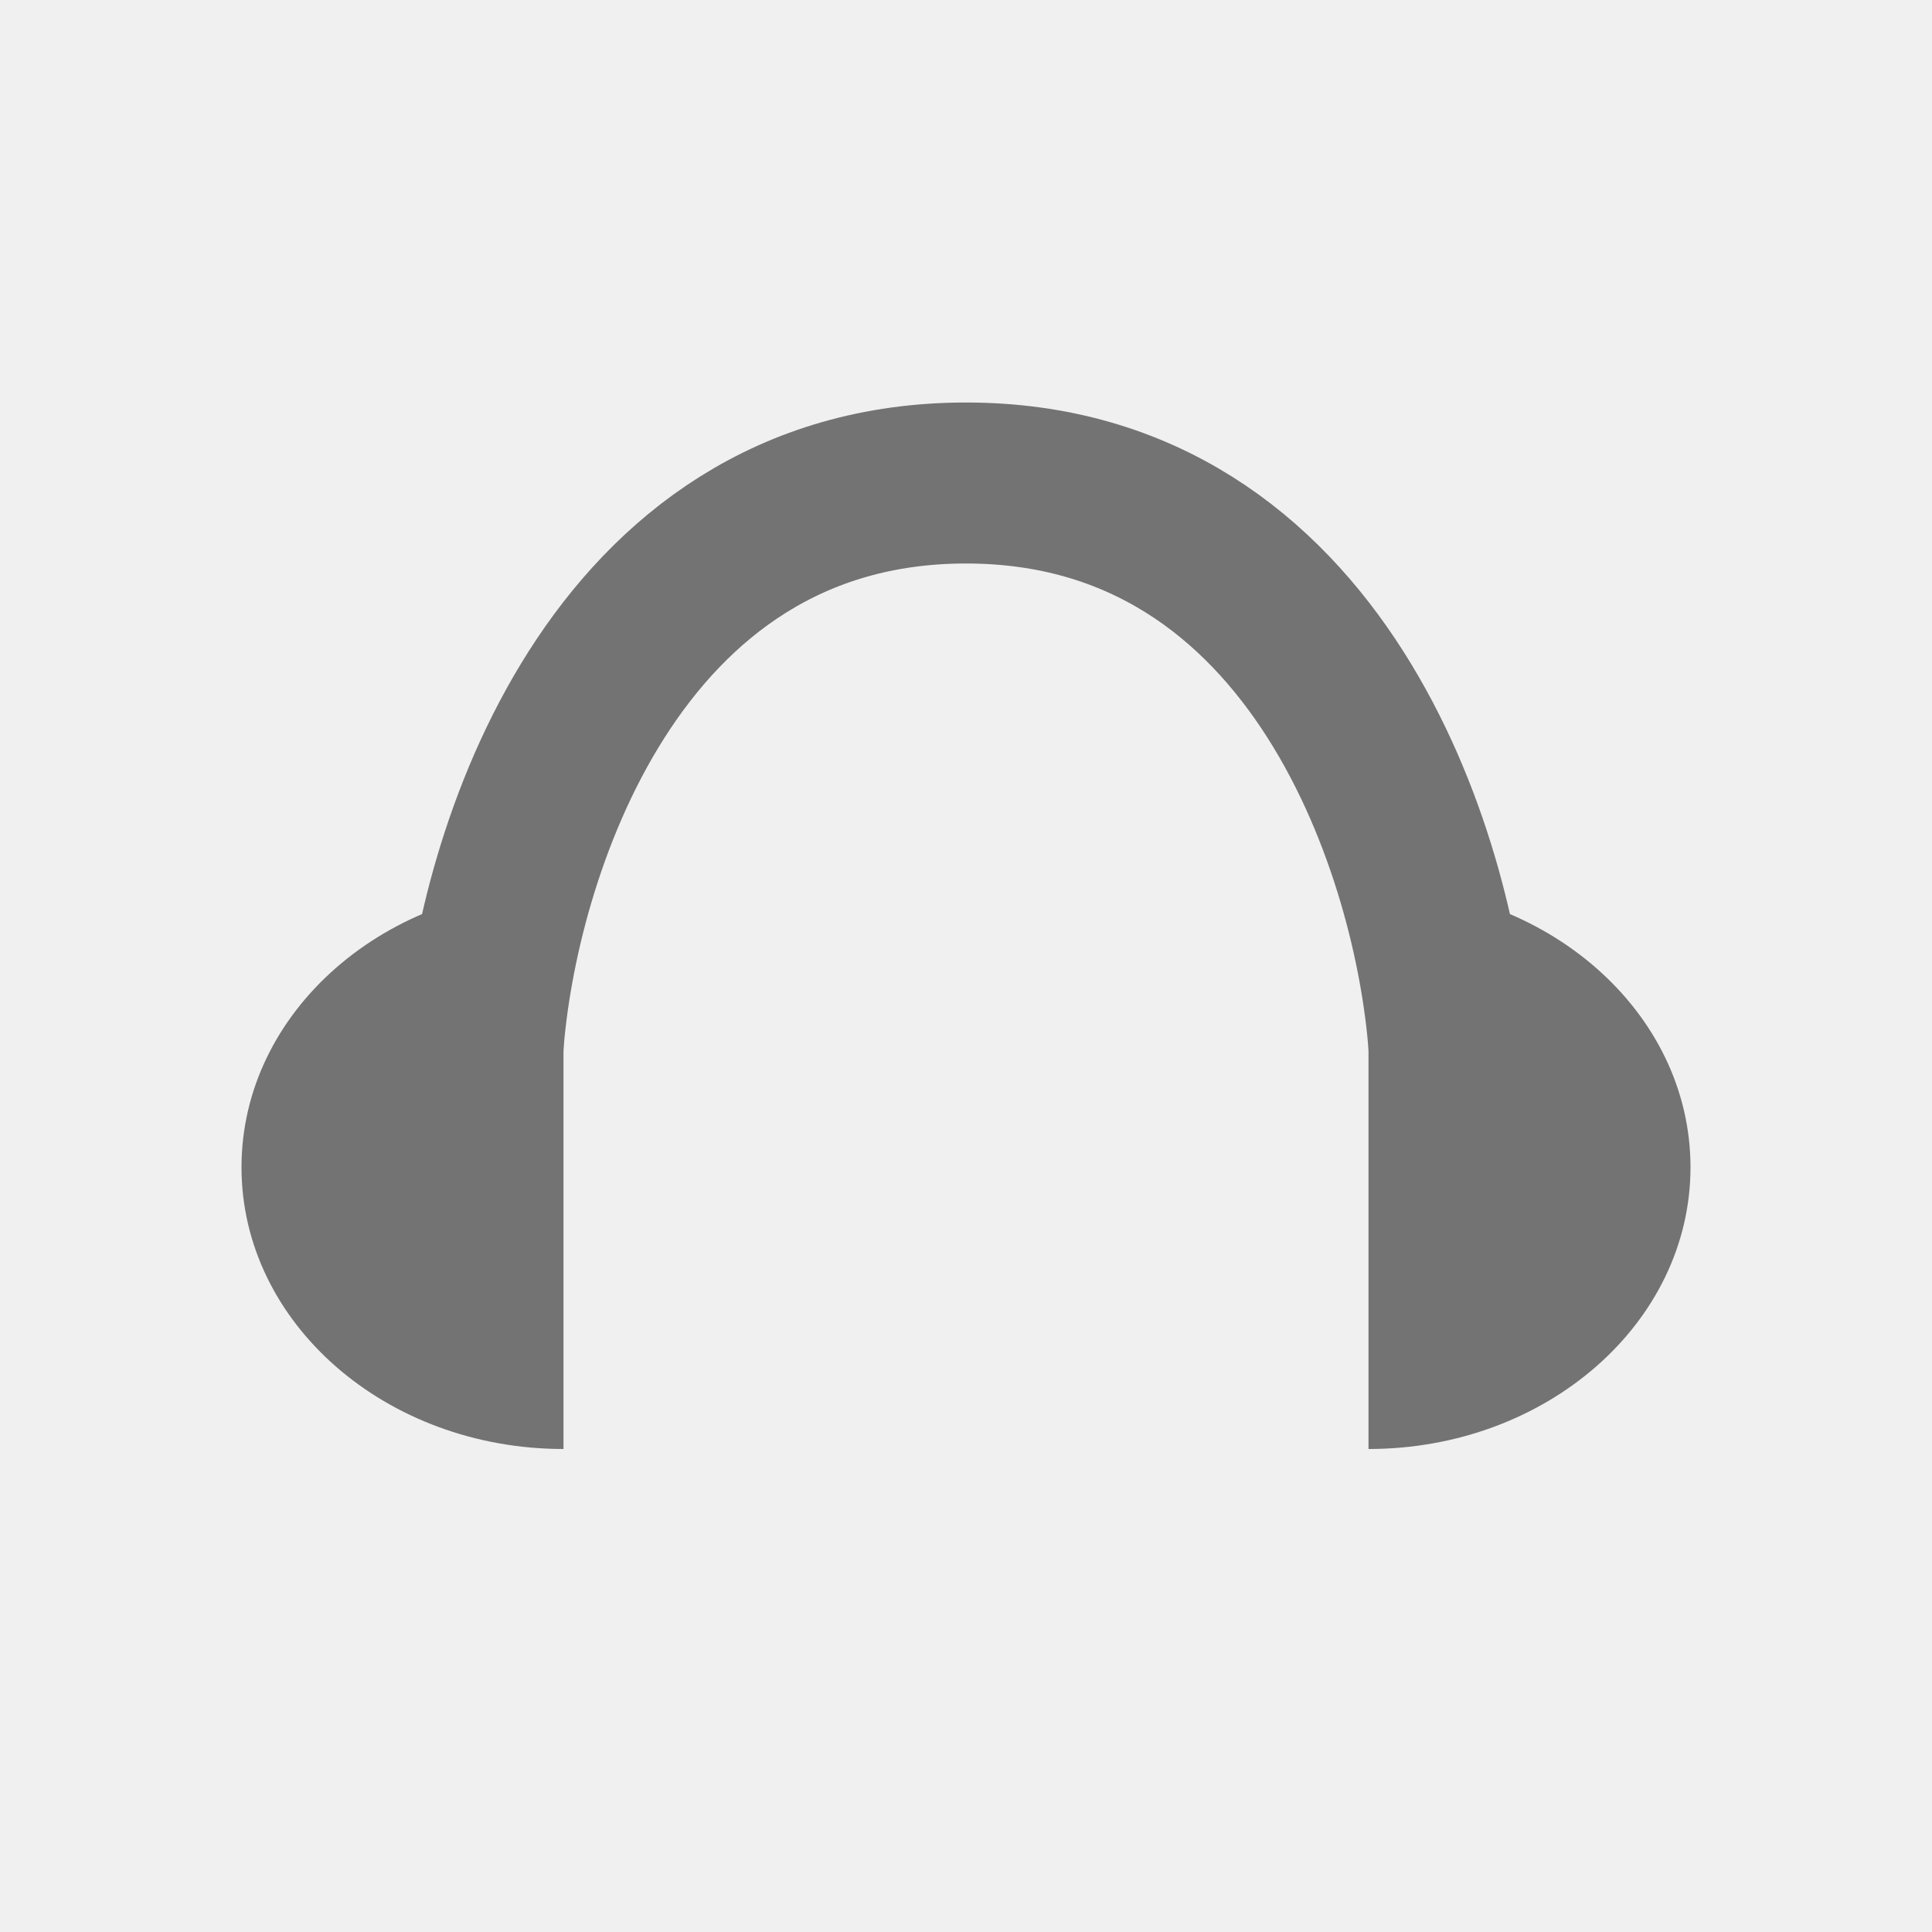
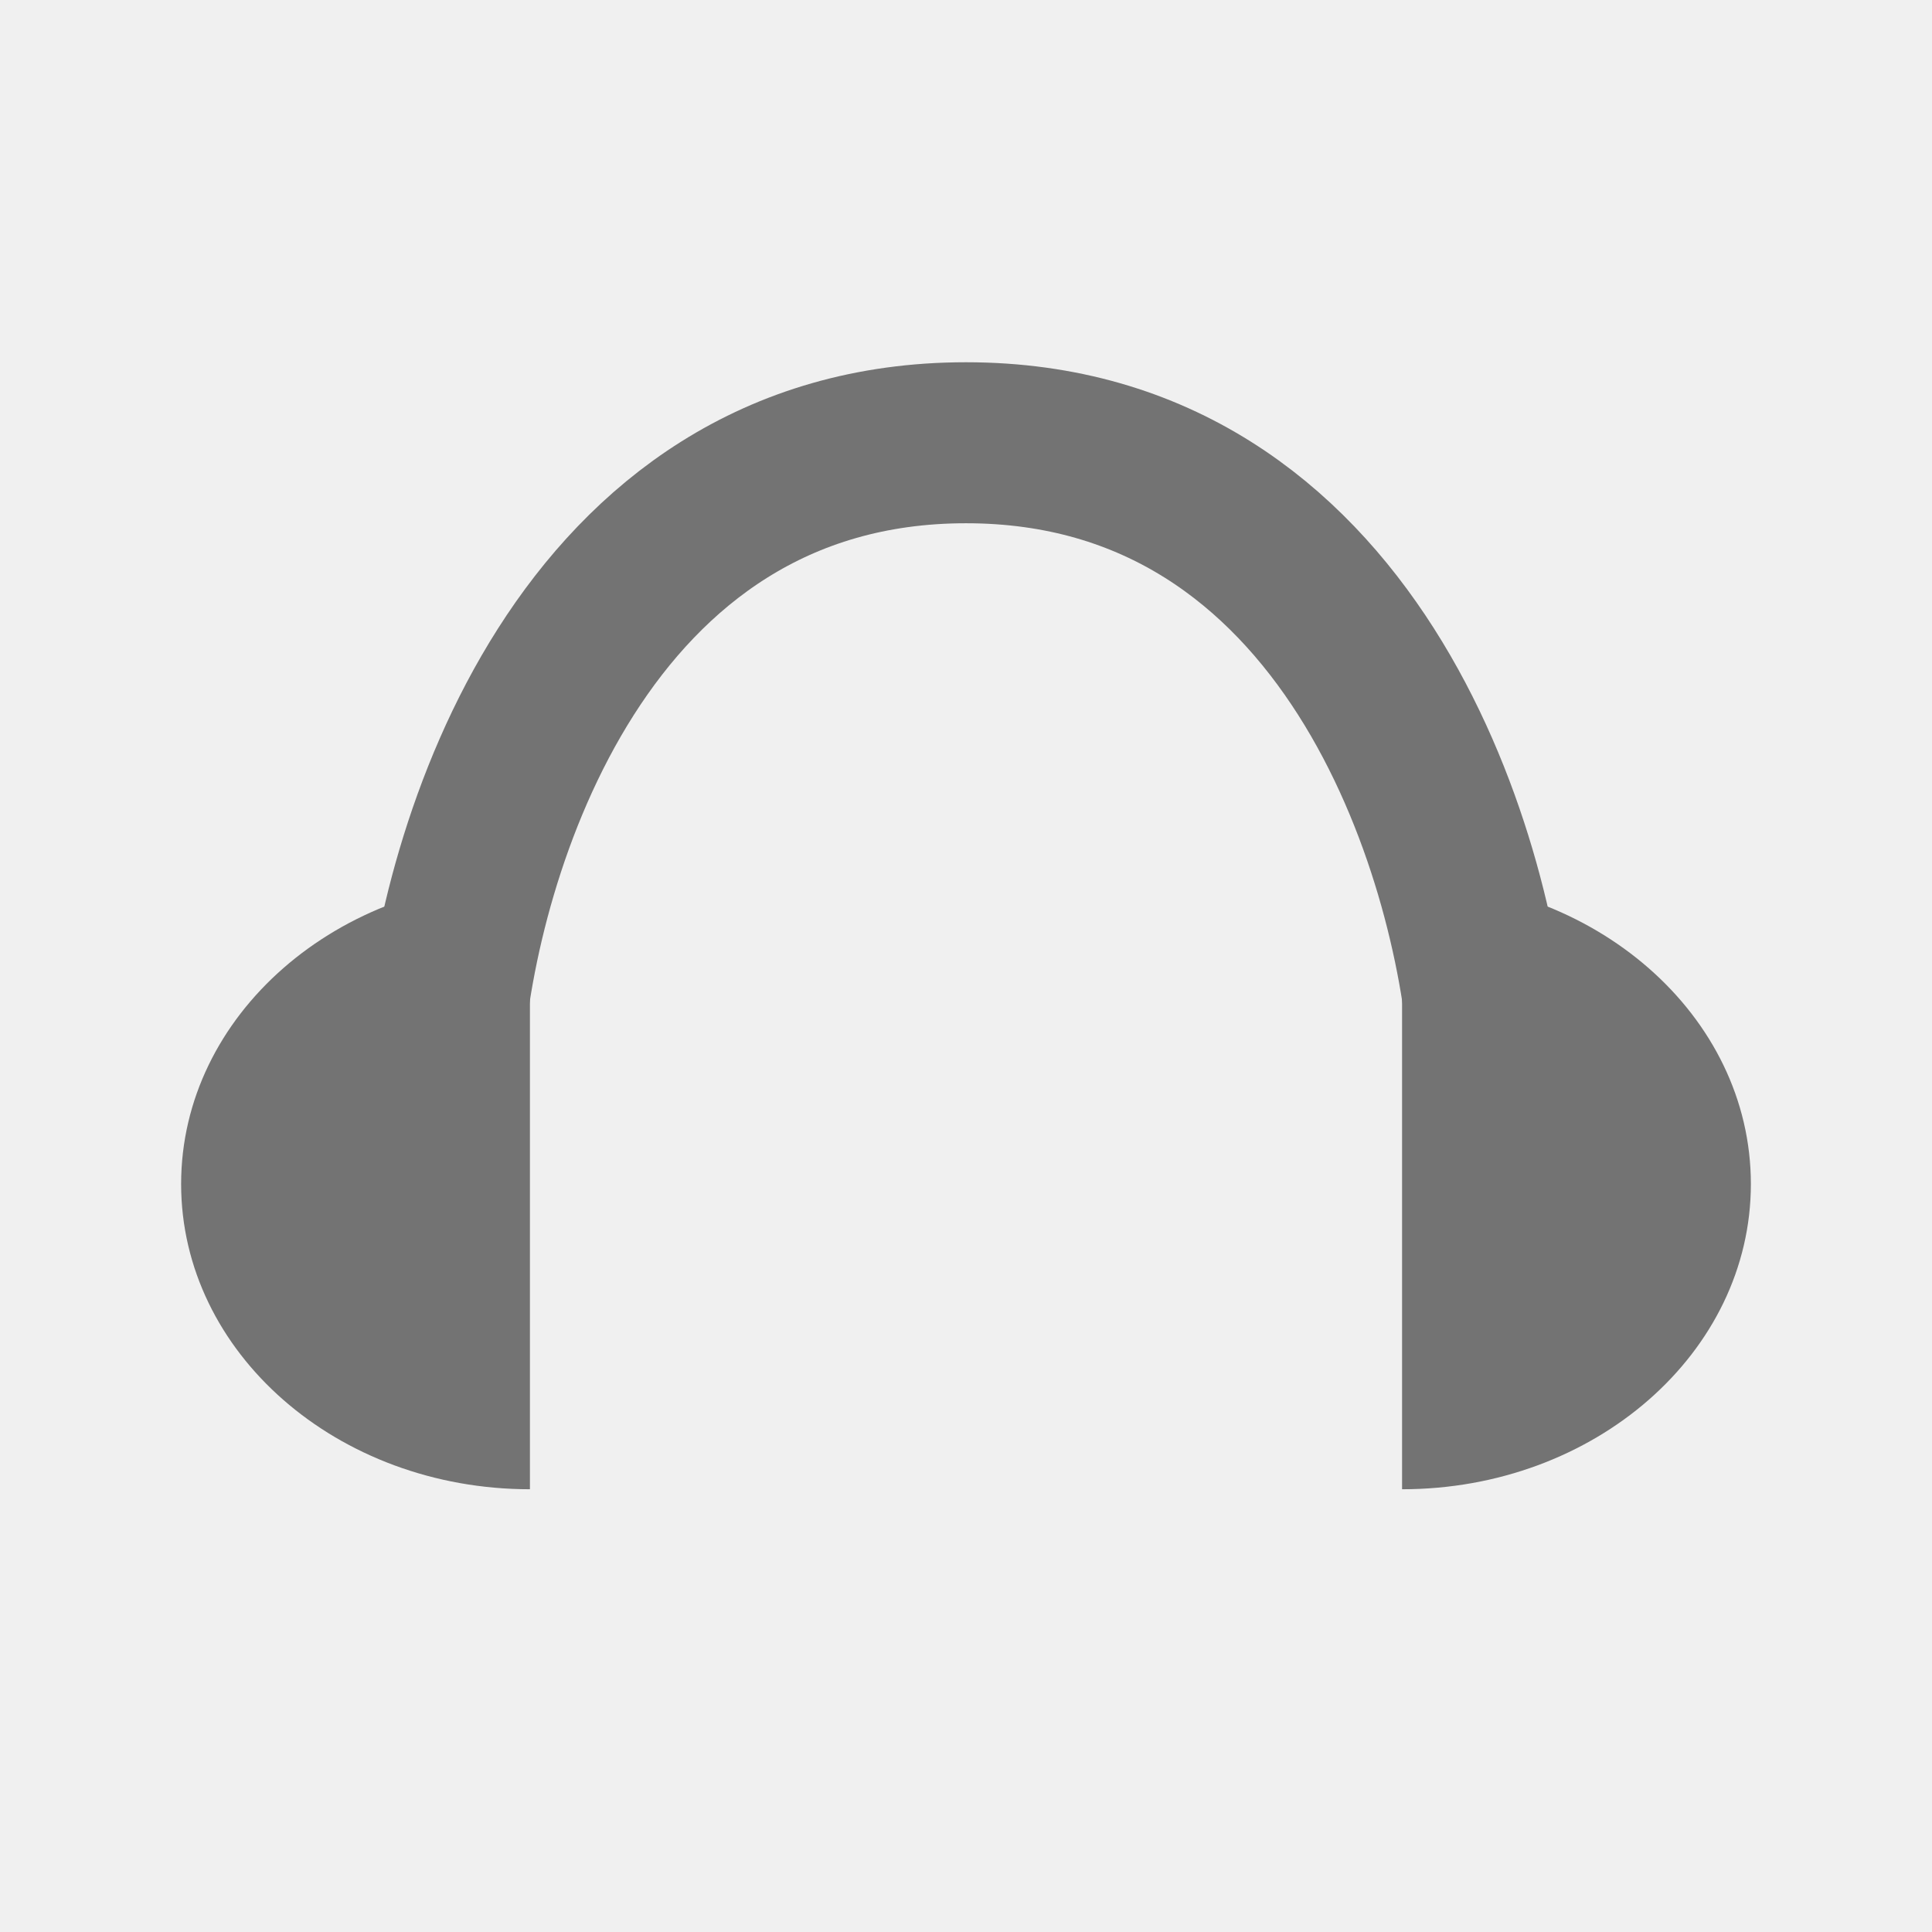
<svg xmlns="http://www.w3.org/2000/svg" width="24" height="24" viewBox="0 0 24 24" fill="none">
-   <path d="M6 13C6.167 10.667 7.6 6 12 6C16.4 6 17.833 10.667 18 13" stroke="#737373" stroke-width="2" />
-   <path d="M17 18C19.209 18 21 16.433 21 14.5C21 12.567 19.209 11 17 11V18Z" fill="#737373" />
-   <path d="M7 18C4.791 18 3 16.433 3 14.5C3 12.567 4.791 11 7 11V18Z" fill="#737373" />
+   <g clip-path="url(#clip0)">
+     <path d="M5.5 13.083C5.681 10.556 7.233 5.5 12 5.5C16.767 5.5 18.319 10.556 18.5 13.083" stroke="#737373" stroke-width="2" />
+     <path d="M17.417 18.5C19.81 18.5 21.75 16.802 21.75 14.708C21.75 12.614 19.81 10.917 17.417 10.917V18.5Z" fill="#737373" />
+     <path d="M6.583 18.5C4.19 18.5 2.25 16.802 2.25 14.708C2.25 12.614 4.19 10.917 6.583 10.917V18.5Z" fill="#737373" />
+   </g>
+   <defs>
+     <clipPath id="clip0">
+       <rect width="24" height="24" fill="white" />
+     </clipPath>
+   </defs>
</svg>
